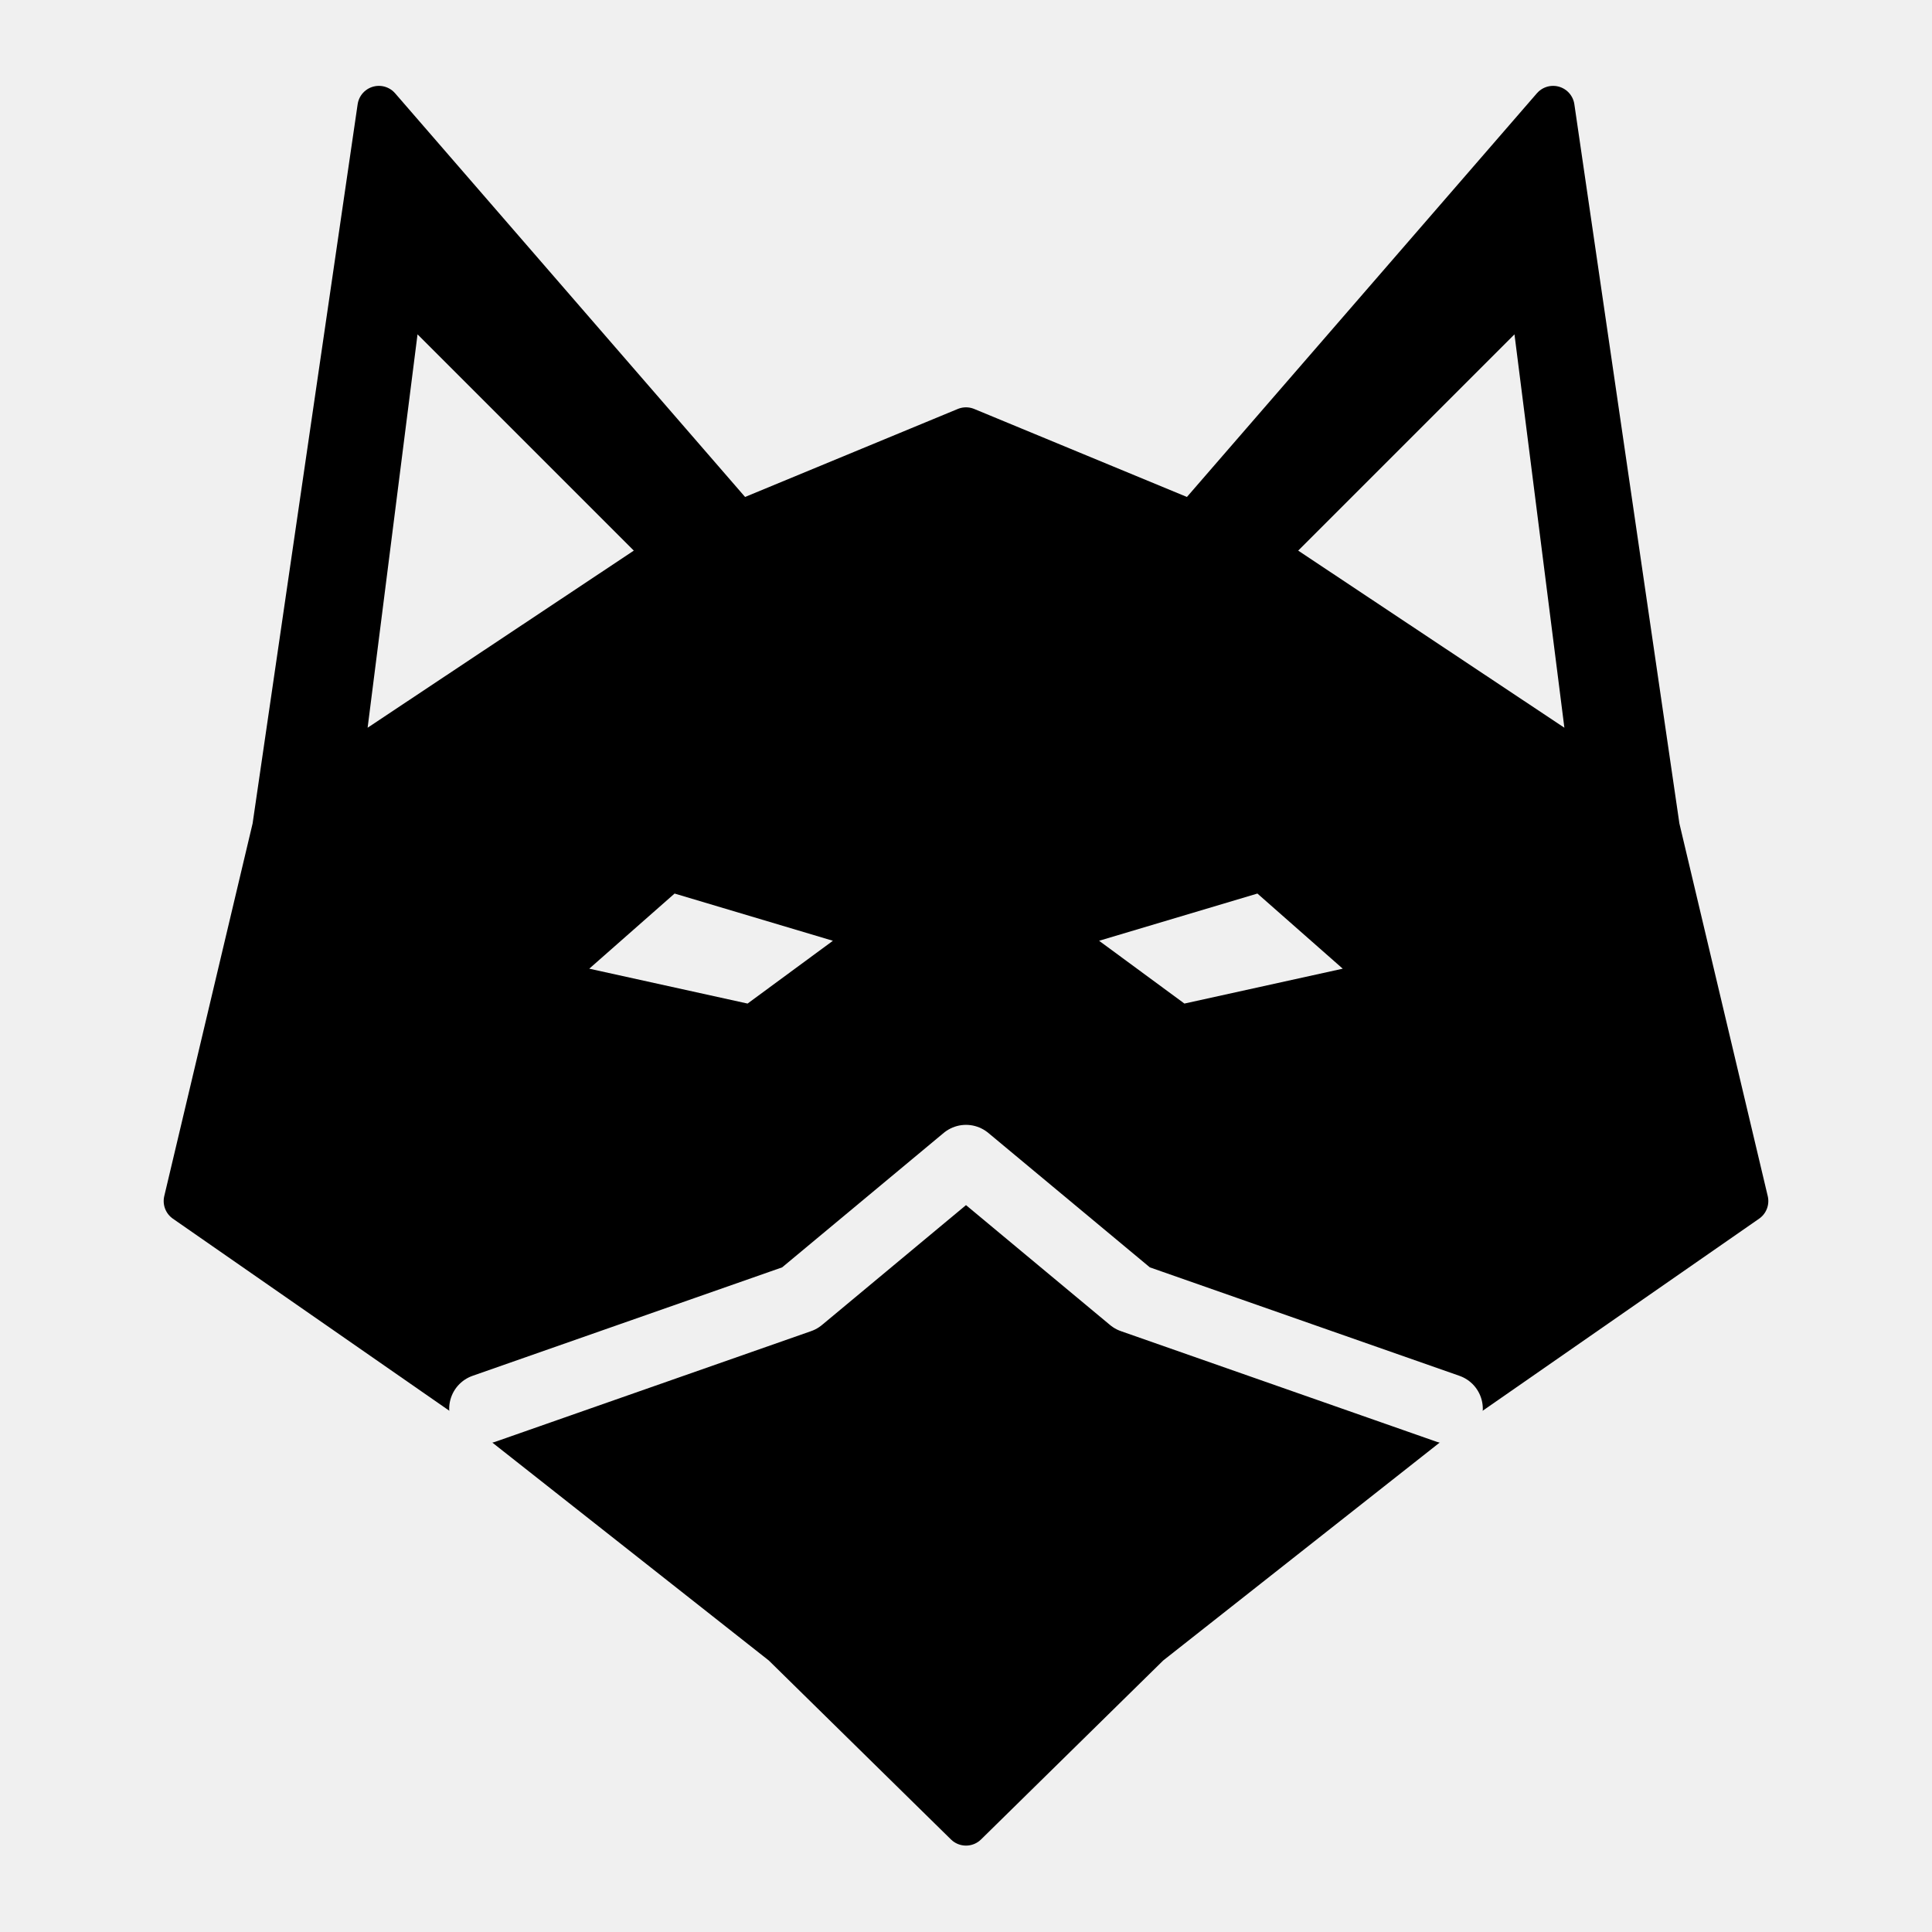
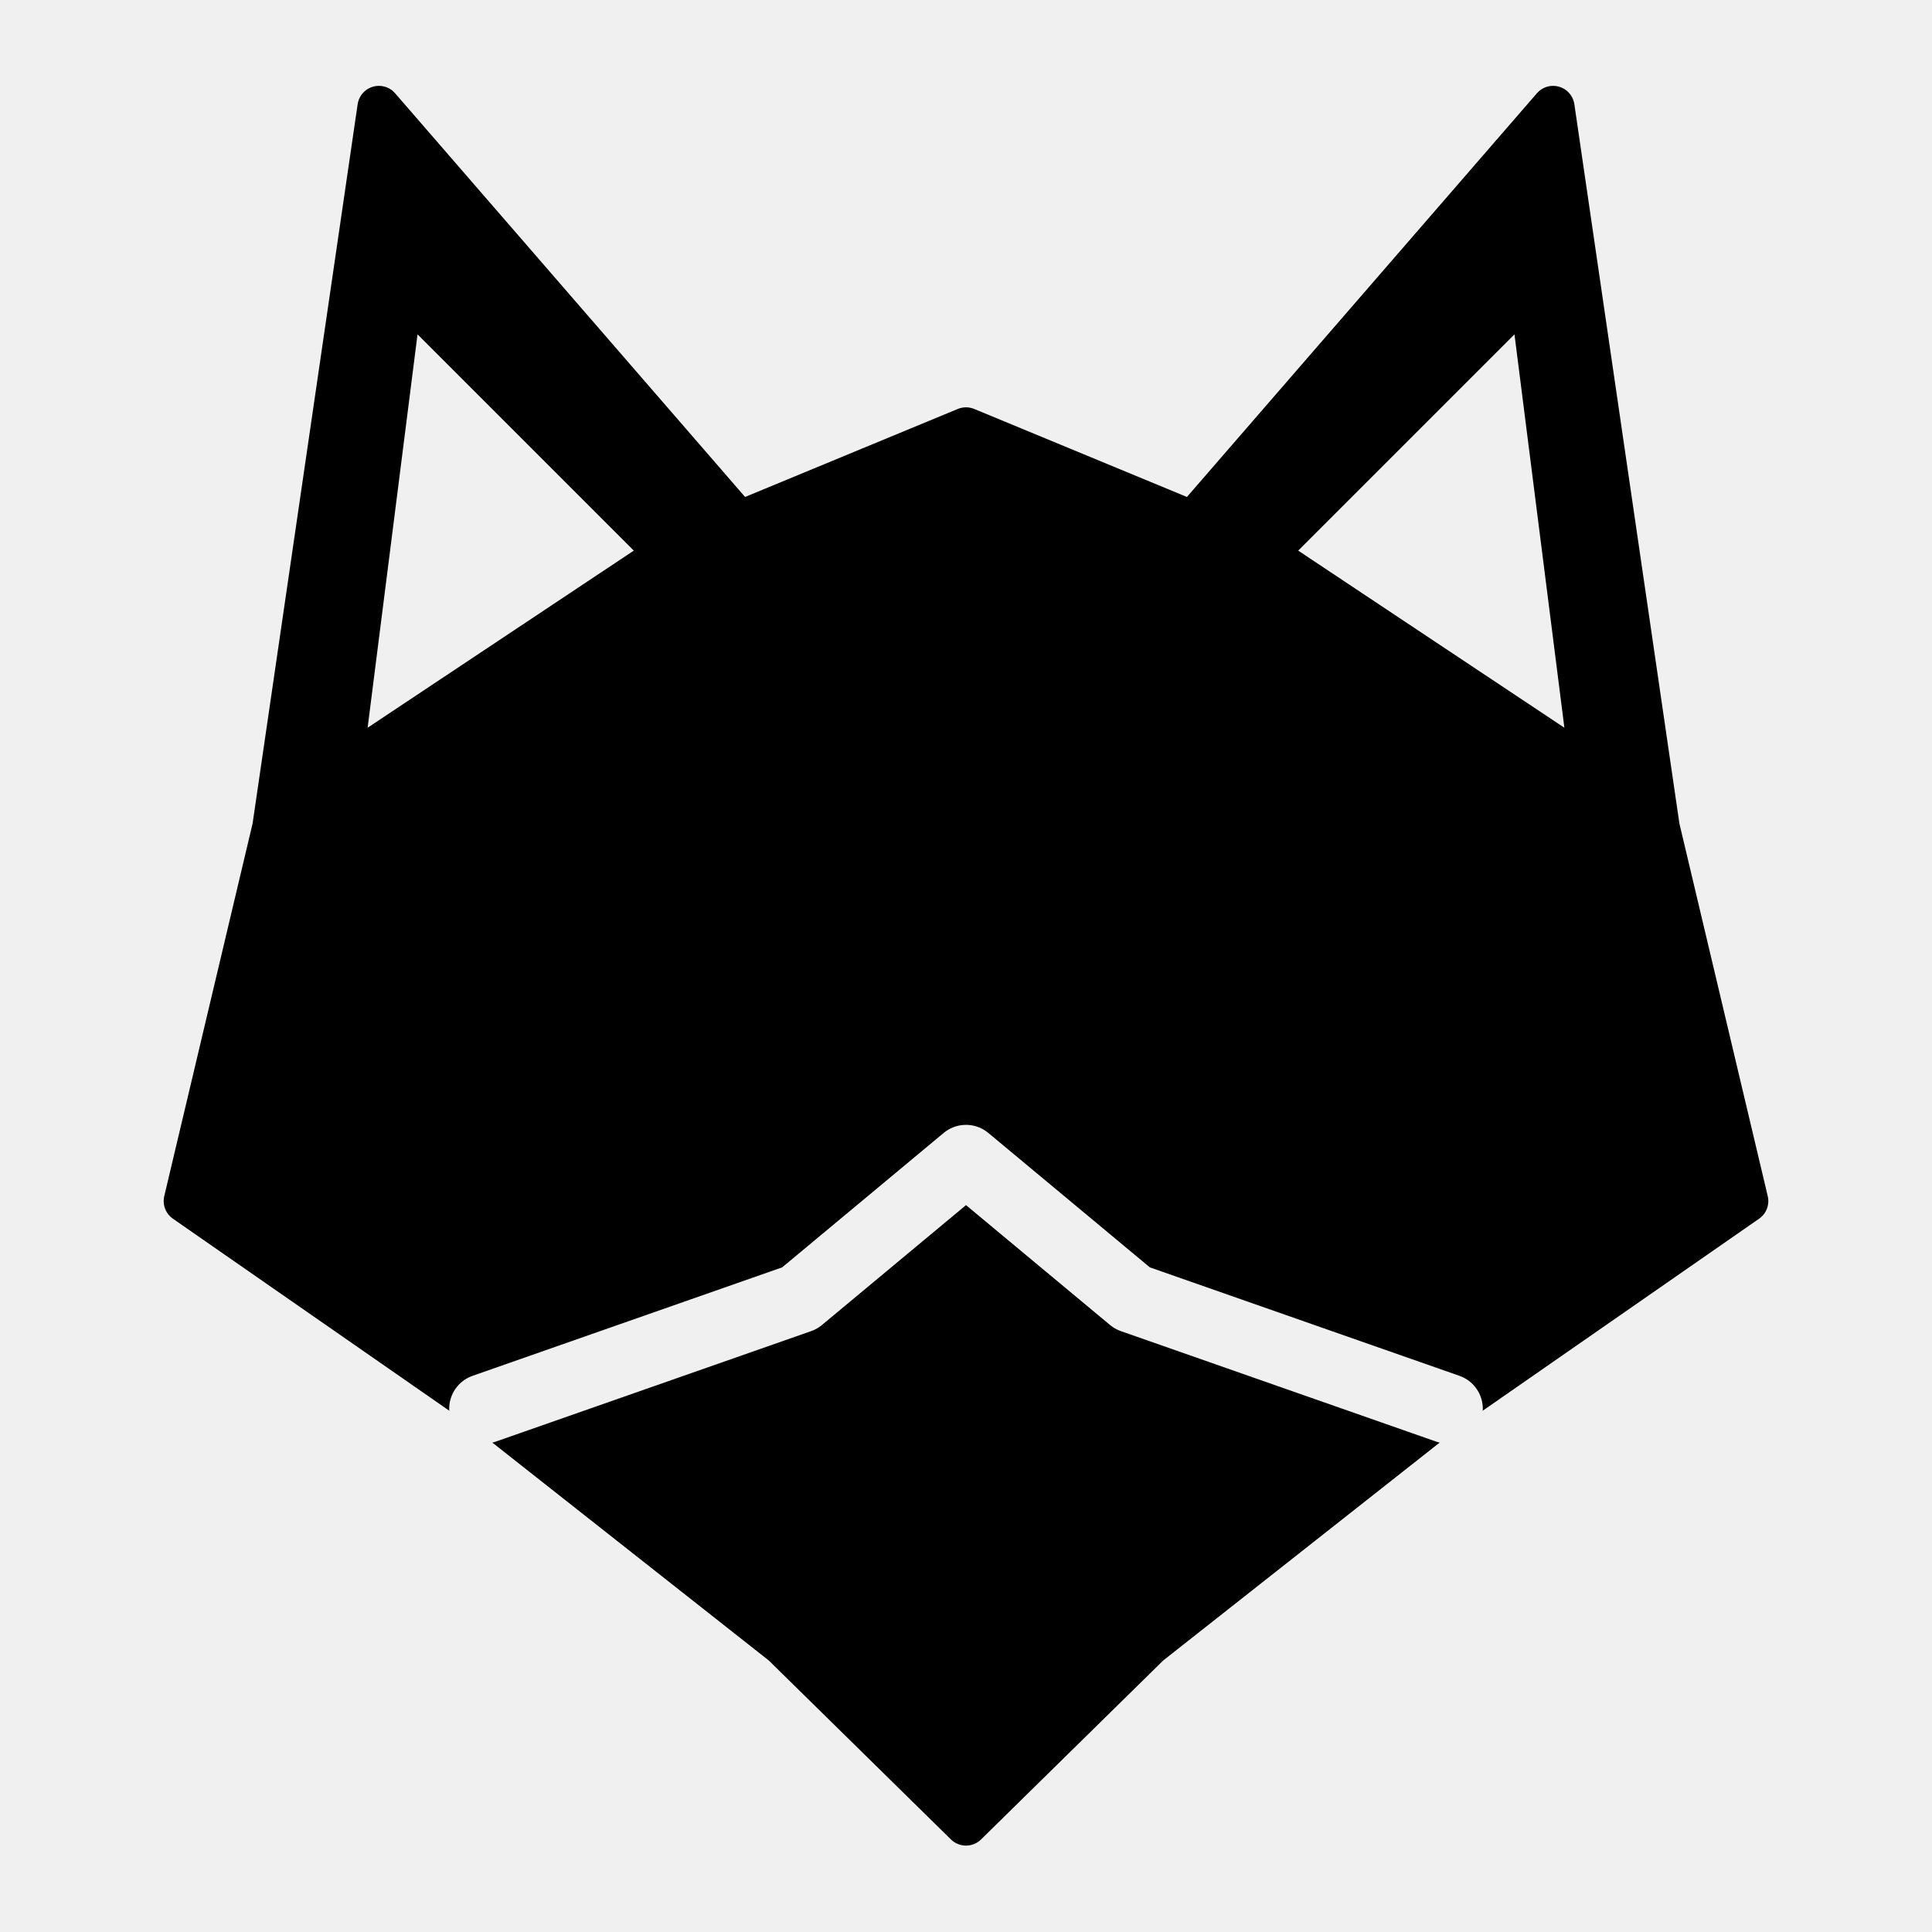
<svg xmlns="http://www.w3.org/2000/svg" width="36" height="36" viewBox="0 0 36 36">
  <defs>
    <mask id="face">
      <rect width="36" height="36" fill="#fff" />
      <path d="M7.78 6.23 L6.85 13.56 L11.81 10.26 Z" fill="#000" />
      <path d="M28.22 6.23 L29.15 13.56 L24.19 10.26 Z" fill="#000" />
-       <path d="M10.98 18.05 L12.57 16.65 L15.52 17.53 L13.93 18.70 Z" fill="#000" />
-       <path d="M25.02 18.05 L23.43 16.65 L20.48 17.53 L22.07 18.70 Z" fill="#000" />
      <path d="M9.02 26.25 L14.90 24.19 L18.00 21.61 L21.10 24.19 L26.98 26.25" fill="none" stroke="#000" stroke-width="1.3" stroke-linejoin="round" stroke-linecap="round" />
    </mask>
  </defs>
  <path d="M7.06 2.00 L13.77 9.74 L18.00 7.99 L22.23 9.74 L28.94 2.00 L30.90 15.42 L32.55 22.38 L26.98 26.25 L21.41 30.64 L18.00 33.99 L14.59 30.64 L9.02 26.25 L3.45 22.38 L5.10 15.42 Z" fill="#000" stroke="#000" stroke-width="0.8" stroke-linejoin="round" mask="url(#face)" />
</svg>
